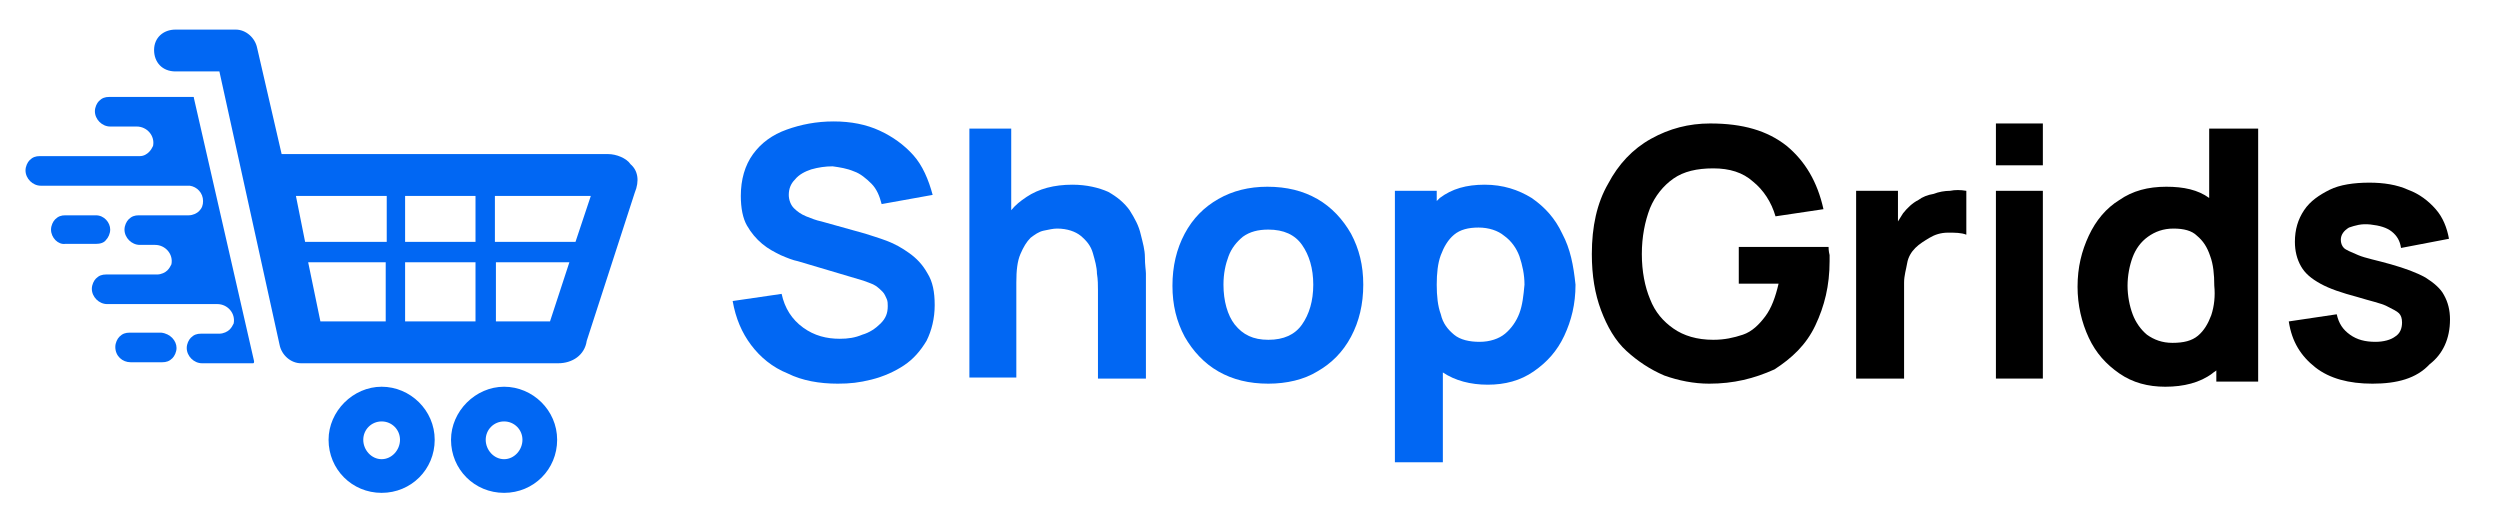
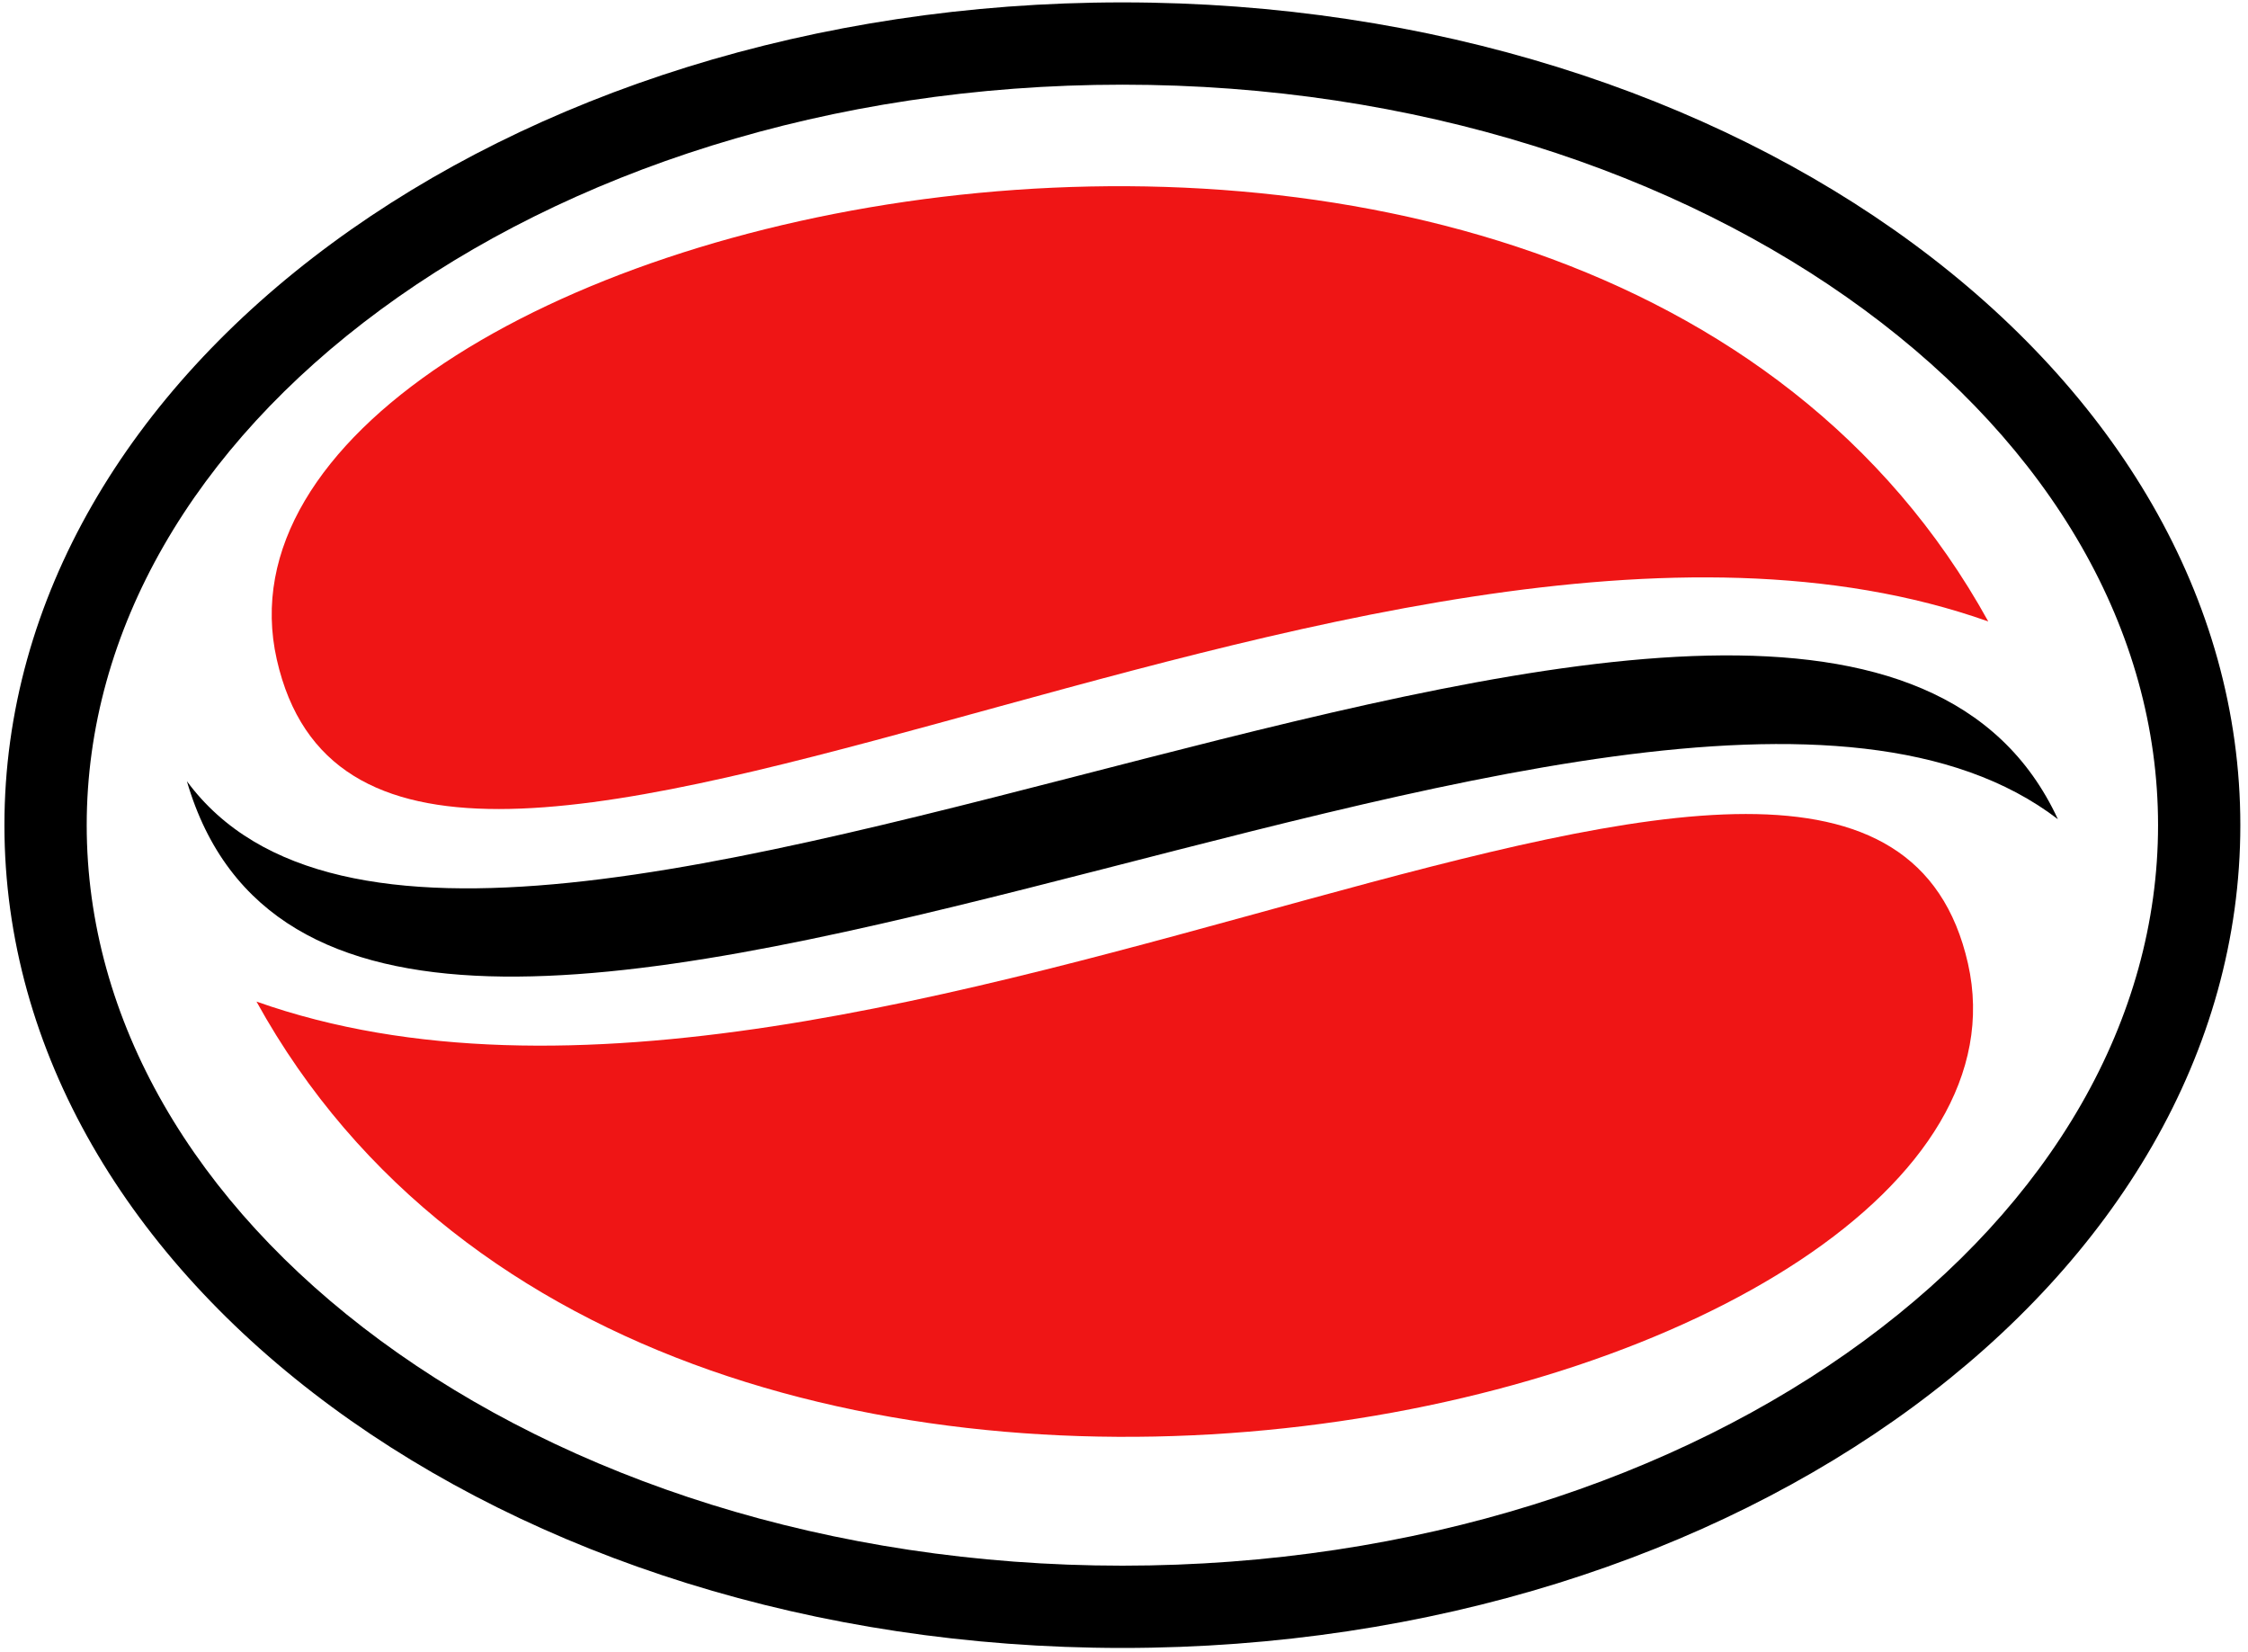
- <svg xmlns="http://www.w3.org/2000/svg" version="1.1" id="Layer_1" x="0px" y="0px" viewBox="0 0 245 51.2" style="enable-background:new 0 0 245 51.2;" xml:space="preserve">
-   <style type="text/css">
- 	.st0{fill:#0167F3;}
- </style>
-   <g>
-     <g>
-       <path class="st0" d="M32.2,43.1c0,2.9,2.3,5.2,5.2,5.2s5.2-2.3,5.2-5.2s-2.4-5.2-5.2-5.2S32.2,40.3,32.2,43.1z M35.6,43.1    c0-1,0.8-1.8,1.8-1.8s1.8,0.8,1.8,1.8S38.4,45,37.4,45S35.6,44.1,35.6,43.1z" />
-       <path class="st0" d="M44.2,43.1c0,2.9,2.3,5.2,5.2,5.2s5.2-2.3,5.2-5.2s-2.4-5.2-5.2-5.2S44.2,40.3,44.2,43.1z M47.6,43.1    c0-1,0.8-1.8,1.8-1.8s1.8,0.8,1.8,1.8S50.4,45,49.4,45S47.6,44.1,47.6,43.1z" />
-       <path class="st0" d="M61.8,16.1c-0.4-0.6-1.4-1-2.2-1h-32L25.2,4.7c-0.2-1-1.1-1.8-2.1-1.8h-5.9c-1.2,0-2.1,0.8-2.1,2    S15.9,7,17.2,7h4.3l5.9,26.8c0.2,1,1.1,1.8,2.1,1.8h25.2c1.4,0,2.6-0.8,2.8-2.2l4.7-14.5C62.7,17.7,62.5,16.7,61.8,16.1z     M37.9,31.5h-6.5l-1.2-5.8h7.6v5.8H37.9z M37.9,23.7h-8L29,19.2h8.9V23.7z M46.6,31.5h-6.9v-5.8h6.9V31.5z M46.6,23.7h-6.9v-4.5    h6.9V23.7z M53.9,31.5h-5.3v-5.8h7.2L53.9,31.5z M56.4,23.7h-7.9v-4.5h9.4L56.4,23.7z" />
-     </g>
-     <g>
-       <path class="st0" d="M24.9,35.4c0,0.1,0,0.2-0.1,0.2h-5c-0.8,0-1.5-0.7-1.5-1.5c0-0.4,0.2-0.8,0.4-1c0.3-0.3,0.6-0.4,1-0.4h1.8    c0.4,0,0.8-0.2,1-0.4s0.3-0.4,0.4-0.6c0.2-1-0.6-1.9-1.6-1.9H10.5c-0.8,0-1.5-0.7-1.5-1.5c0-0.4,0.2-0.8,0.4-1    c0.3-0.3,0.6-0.4,1-0.4h5c0.4,0,0.8-0.2,1-0.4c0.2-0.2,0.3-0.4,0.4-0.6c0.2-1-0.6-1.9-1.6-1.9h-1.5c-0.8,0-1.5-0.7-1.5-1.5    c0-0.4,0.2-0.8,0.4-1c0.3-0.3,0.6-0.4,1-0.4h4.9c0.4,0,0.8-0.2,1-0.4c0.3-0.3,0.4-0.6,0.4-1c0-0.8-0.6-1.4-1.3-1.5h-0.1h-0.2H4    c-0.8,0-1.5-0.7-1.5-1.5c0-0.4,0.2-0.8,0.4-1c0.3-0.3,0.6-0.4,1-0.4h9.8c0.4,0,0.7-0.2,0.9-0.4s0.3-0.4,0.4-0.6    c0.2-1-0.6-1.9-1.6-1.9h-2.6c-0.8,0-1.5-0.7-1.5-1.5c0-0.4,0.2-0.8,0.4-1c0.3-0.3,0.6-0.4,1-0.4h8.2c0.1,0,0.1,0,0.1,0.1    L24.9,35.4z" />
-       <path class="st0" d="M17.3,34.1c0,0.4-0.2,0.8-0.4,1c-0.3,0.3-0.6,0.4-1,0.4h-3.1c-0.8,0-1.5-0.6-1.5-1.5c0-0.4,0.2-0.8,0.4-1    c0.3-0.3,0.6-0.4,1-0.4h3.1C16.7,32.7,17.3,33.4,17.3,34.1z" />
-       <path class="st0" d="M10.8,22.5c0,0.4-0.2,0.8-0.4,1c-0.2,0.3-0.6,0.4-1,0.4h-3C5.7,24,5,23.3,5,22.5c0-0.4,0.2-0.8,0.4-1    c0.3-0.3,0.6-0.4,1-0.4h3C10.2,21.1,10.8,21.8,10.8,22.5z" />
-     </g>
-     <g>
-       <path class="st0" d="M82.1,37.6c-1.8,0-3.5-0.3-4.9-1c-1.5-0.6-2.7-1.6-3.6-2.8s-1.5-2.6-1.8-4.3l4.8-0.7c0.3,1.4,1,2.5,2.1,3.3    s2.3,1.1,3.6,1.1c0.8,0,1.5-0.1,2.2-0.4c0.7-0.2,1.3-0.6,1.8-1.1c0.5-0.5,0.7-1,0.7-1.7c0-0.2,0-0.5-0.1-0.7s-0.2-0.5-0.4-0.7    c-0.2-0.2-0.4-0.4-0.7-0.6s-0.7-0.3-1.2-0.5l-6.4-1.9c-0.5-0.1-1-0.3-1.7-0.6c-0.6-0.3-1.2-0.6-1.8-1.1s-1.1-1.1-1.5-1.8    s-0.6-1.7-0.6-2.9c0-1.6,0.4-3,1.2-4.1s1.9-1.9,3.3-2.4s2.9-0.8,4.6-0.8s3.2,0.3,4.5,0.9s2.4,1.4,3.3,2.4s1.5,2.4,1.9,3.9l-5,0.9    c-0.2-0.8-0.5-1.5-1-2s-1.1-1-1.7-1.2c-0.7-0.3-1.4-0.4-2.1-0.5c-0.7,0-1.4,0.1-2.1,0.3c-0.6,0.2-1.2,0.5-1.6,1    c-0.4,0.4-0.6,0.9-0.6,1.5c0,0.5,0.2,1,0.5,1.3s0.7,0.6,1.2,0.8c0.5,0.2,1,0.4,1.5,0.5l4.3,1.2c0.6,0.2,1.3,0.4,2.1,0.7    s1.5,0.7,2.2,1.2s1.3,1.1,1.8,2c0.5,0.8,0.7,1.8,0.7,3.1c0,1.3-0.3,2.5-0.8,3.5c-0.6,1-1.3,1.8-2.2,2.4c-0.9,0.6-2,1.1-3.2,1.4    S83.3,37.6,82.1,37.6z" />
-       <path class="st0" d="M112.3,26.8v10.3h-4.7v-8.7c0-0.4,0-1-0.1-1.6c0-0.6-0.2-1.3-0.4-2c-0.2-0.7-0.6-1.2-1.2-1.7    c-0.5-0.4-1.3-0.7-2.3-0.7c-0.4,0-0.8,0.1-1.3,0.2s-0.9,0.4-1.3,0.7c-0.4,0.4-0.7,0.9-1,1.6s-0.4,1.6-0.4,2.8V37H95V12.6h4.1v8    c0.4-0.5,0.9-0.9,1.5-1.3c1.2-0.8,2.7-1.2,4.5-1.2c1.4,0,2.6,0.3,3.5,0.7c0.9,0.5,1.6,1.1,2.1,1.8c0.5,0.8,0.9,1.5,1.1,2.4    c0.2,0.8,0.4,1.5,0.4,2.2C112.2,26,112.3,26.5,112.3,26.8z" />
-       <path class="st0" d="M124.3,37.6c-1.9,0-3.5-0.4-4.9-1.2s-2.5-2-3.3-3.4c-0.8-1.5-1.2-3.1-1.2-5s0.4-3.6,1.2-5.1    c0.8-1.5,1.9-2.6,3.3-3.4s3-1.2,4.8-1.2c1.9,0,3.5,0.4,4.9,1.2c1.4,0.8,2.5,2,3.3,3.4c0.8,1.5,1.2,3.1,1.2,5s-0.4,3.6-1.2,5.1    s-1.9,2.6-3.3,3.4C127.8,37.2,126.1,37.6,124.3,37.6z M124.3,33.3c1.5,0,2.6-0.5,3.3-1.5c0.7-1,1.1-2.3,1.1-3.9s-0.4-2.9-1.1-3.9    c-0.7-1-1.8-1.5-3.3-1.5c-1,0-1.8,0.2-2.5,0.7c-0.6,0.5-1.1,1.1-1.4,1.9s-0.5,1.7-0.5,2.8c0,1.6,0.4,3,1.1,3.9    C121.8,32.8,122.8,33.3,124.3,33.3z" />
-       <path class="st0" d="M153.1,22.9c-0.7-1.5-1.7-2.6-3-3.5c-1.3-0.8-2.8-1.3-4.6-1.3s-3.2,0.4-4.4,1.3c-0.1,0.1-0.2,0.2-0.3,0.3v-1    h-4.1v26.6h4.7v-8.8c1.2,0.8,2.7,1.2,4.4,1.2s3.2-0.4,4.5-1.3c1.3-0.9,2.3-2,3-3.5s1.1-3.1,1.1-5C154.2,26,153.9,24.4,153.1,22.9z     M148.9,30.7c-0.3,0.8-0.8,1.5-1.4,2s-1.5,0.8-2.5,0.8s-1.9-0.2-2.5-0.7s-1.1-1.1-1.3-2c-0.3-0.8-0.4-1.8-0.4-2.9s0.1-2.1,0.4-2.9    c0.3-0.8,0.7-1.5,1.3-2s1.4-0.7,2.4-0.7s1.9,0.3,2.5,0.8c0.7,0.5,1.2,1.2,1.5,2c0.3,0.9,0.5,1.8,0.5,2.8    C149.3,29,149.2,29.9,148.9,30.7z" />
-       <path d="M167.5,37.6c-1.5,0-3-0.3-4.4-0.8c-1.4-0.6-2.6-1.4-3.7-2.4s-1.9-2.4-2.5-4S156,27,156,24.9c0-2.7,0.5-5,1.6-6.9    c1-1.9,2.4-3.4,4.2-4.4s3.7-1.5,5.8-1.5c3.2,0,5.6,0.7,7.5,2.2c1.8,1.5,3,3.5,3.6,6.2l-4.7,0.7c-0.4-1.4-1.2-2.6-2.2-3.4    c-1-0.9-2.3-1.3-3.9-1.3c-1.6,0-2.9,0.3-3.9,1s-1.8,1.7-2.3,2.9c-0.5,1.3-0.8,2.8-0.8,4.5s0.3,3.2,0.8,4.4    c0.5,1.3,1.3,2.2,2.3,2.9c1,0.7,2.3,1.1,3.9,1.1c1.1,0,2-0.2,2.9-0.5s1.6-1,2.2-1.8c0.6-0.8,1-1.9,1.3-3.2h-3.9v-3.6h8.8    c0,0.1,0,0.4,0.1,0.8c0,0.4,0,0.6,0,0.6c0,2.4-0.5,4.4-1.4,6.3c-0.9,1.9-2.3,3.2-4,4.3C171.9,37.1,169.9,37.6,167.5,37.6z" />
-       <path d="M192.7,18.7V23c-0.5-0.2-1.1-0.2-1.8-0.2s-1.3,0.2-1.8,0.5s-1,0.6-1.4,1s-0.7,0.9-0.8,1.5s-0.3,1.2-0.3,1.9v9.4h-4.7V18.7    h4.1v3c0.2-0.3,0.3-0.5,0.5-0.8c0.4-0.5,0.9-1,1.5-1.3c0.4-0.3,0.9-0.5,1.5-0.6c0.5-0.2,1.1-0.3,1.6-0.3    C191.6,18.6,192.1,18.6,192.7,18.7z" />
-       <path d="M195.6,16.2v-4.1h4.6v4.1H195.6z M195.6,37.1V18.7h4.6v18.4H195.6z" />
-       <path d="M216.5,12.6v6.8c-1.1-0.8-2.5-1.1-4.2-1.1c-1.8,0-3.3,0.4-4.6,1.3c-1.3,0.8-2.3,2-3,3.5s-1.1,3.1-1.1,5    c0,1.8,0.4,3.5,1.1,5c0.7,1.5,1.7,2.6,3,3.5s2.8,1.3,4.5,1.3c1.8,0,3.4-0.4,4.6-1.3c0.1-0.1,0.3-0.2,0.4-0.3v1.1h4.1V12.6H216.5z     M216.7,30.9c-0.3,0.8-0.7,1.5-1.3,2s-1.4,0.7-2.5,0.7c-1,0-1.8-0.3-2.5-0.8c-0.6-0.5-1.1-1.2-1.4-2c-0.3-0.8-0.5-1.8-0.5-2.8    s0.2-2,0.5-2.8s0.8-1.5,1.5-2s1.5-0.8,2.5-0.8s1.8,0.2,2.3,0.7c0.6,0.5,1,1.1,1.3,2c0.3,0.8,0.4,1.8,0.4,2.9    C217.1,29,217,30,216.7,30.9z" />
-       <path d="M232.5,37.6c-2.3,0-4.2-0.5-5.6-1.6c-1.4-1.1-2.3-2.5-2.6-4.5l4.7-0.7c0.2,0.9,0.6,1.5,1.3,2s1.5,0.7,2.5,0.7    c0.8,0,1.5-0.2,1.9-0.5c0.5-0.3,0.7-0.8,0.7-1.4c0-0.4-0.1-0.7-0.3-0.9s-0.6-0.4-1.2-0.7s-1.6-0.5-2.9-0.9    c-1.5-0.4-2.7-0.8-3.6-1.3c-0.9-0.5-1.5-1-1.9-1.7s-0.6-1.5-0.6-2.4c0-1.2,0.3-2.2,0.9-3.1s1.5-1.5,2.5-2s2.4-0.7,3.9-0.7    c1.4,0,2.7,0.2,3.8,0.7c1.1,0.4,2,1.1,2.7,1.9s1.1,1.8,1.3,2.9l-4.7,0.9c-0.1-0.7-0.4-1.2-0.9-1.6s-1.2-0.6-2.1-0.7    c-0.9-0.1-1.5,0.1-2.1,0.3c-0.5,0.3-0.8,0.7-0.8,1.2c0,0.3,0.1,0.6,0.3,0.8s0.7,0.4,1.4,0.7s1.8,0.5,3.2,0.9s2.5,0.8,3.4,1.3    c0.8,0.5,1.5,1.1,1.8,1.7c0.4,0.7,0.6,1.5,0.6,2.4c0,1.9-0.7,3.4-2,4.4C236.8,37.1,234.9,37.6,232.5,37.6z" />
-     </g>
-   </g>
+ <svg xmlns="http://www.w3.org/2000/svg" width="275" height="202" viewBox="0 0 275 202" fill="none">
+   <path fill-rule="evenodd" clip-rule="evenodd" d="M46.564 163.991C23.711 147.174 10.607 124.763 10.607 100.934C10.607 77.104 23.711 54.694 46.564 37.877C69.412 21.063 101.46 10.358 137.302 10.358C173.144 10.358 205.192 21.063 228.04 37.877C250.893 54.694 263.997 77.104 263.997 100.934C263.997 124.763 250.893 147.174 228.04 163.991C205.192 180.805 173.144 191.51 137.302 191.51C101.46 191.51 69.412 180.805 46.564 163.991ZM137.302 201.575C61.771 201.575 0.541 156.516 0.541 100.934C0.541 45.351 61.771 0.292 137.302 0.292C212.833 0.292 274.062 45.351 274.062 100.934C274.062 156.516 212.833 201.575 137.302 201.575Z" fill="black" />
+   <path d="M31.376 122.511C81.382 213.135 252.976 171.925 240.744 117.859C228.511 63.793 107.399 149.467 31.376 122.511Z" fill="#EF1515" />
+   <path d="M243.228 76.017C193.222 -14.607 21.628 26.604 33.86 80.669C46.093 134.735 167.205 49.061 243.228 76.017Z" fill="#EF1515" />
+   <path d="M22.861 95.552C58.492 143.887 223.141 38.385 251.743 100.202C200.781 61.159 42.637 163.407 22.861 95.552Z" fill="black" />
</svg>
